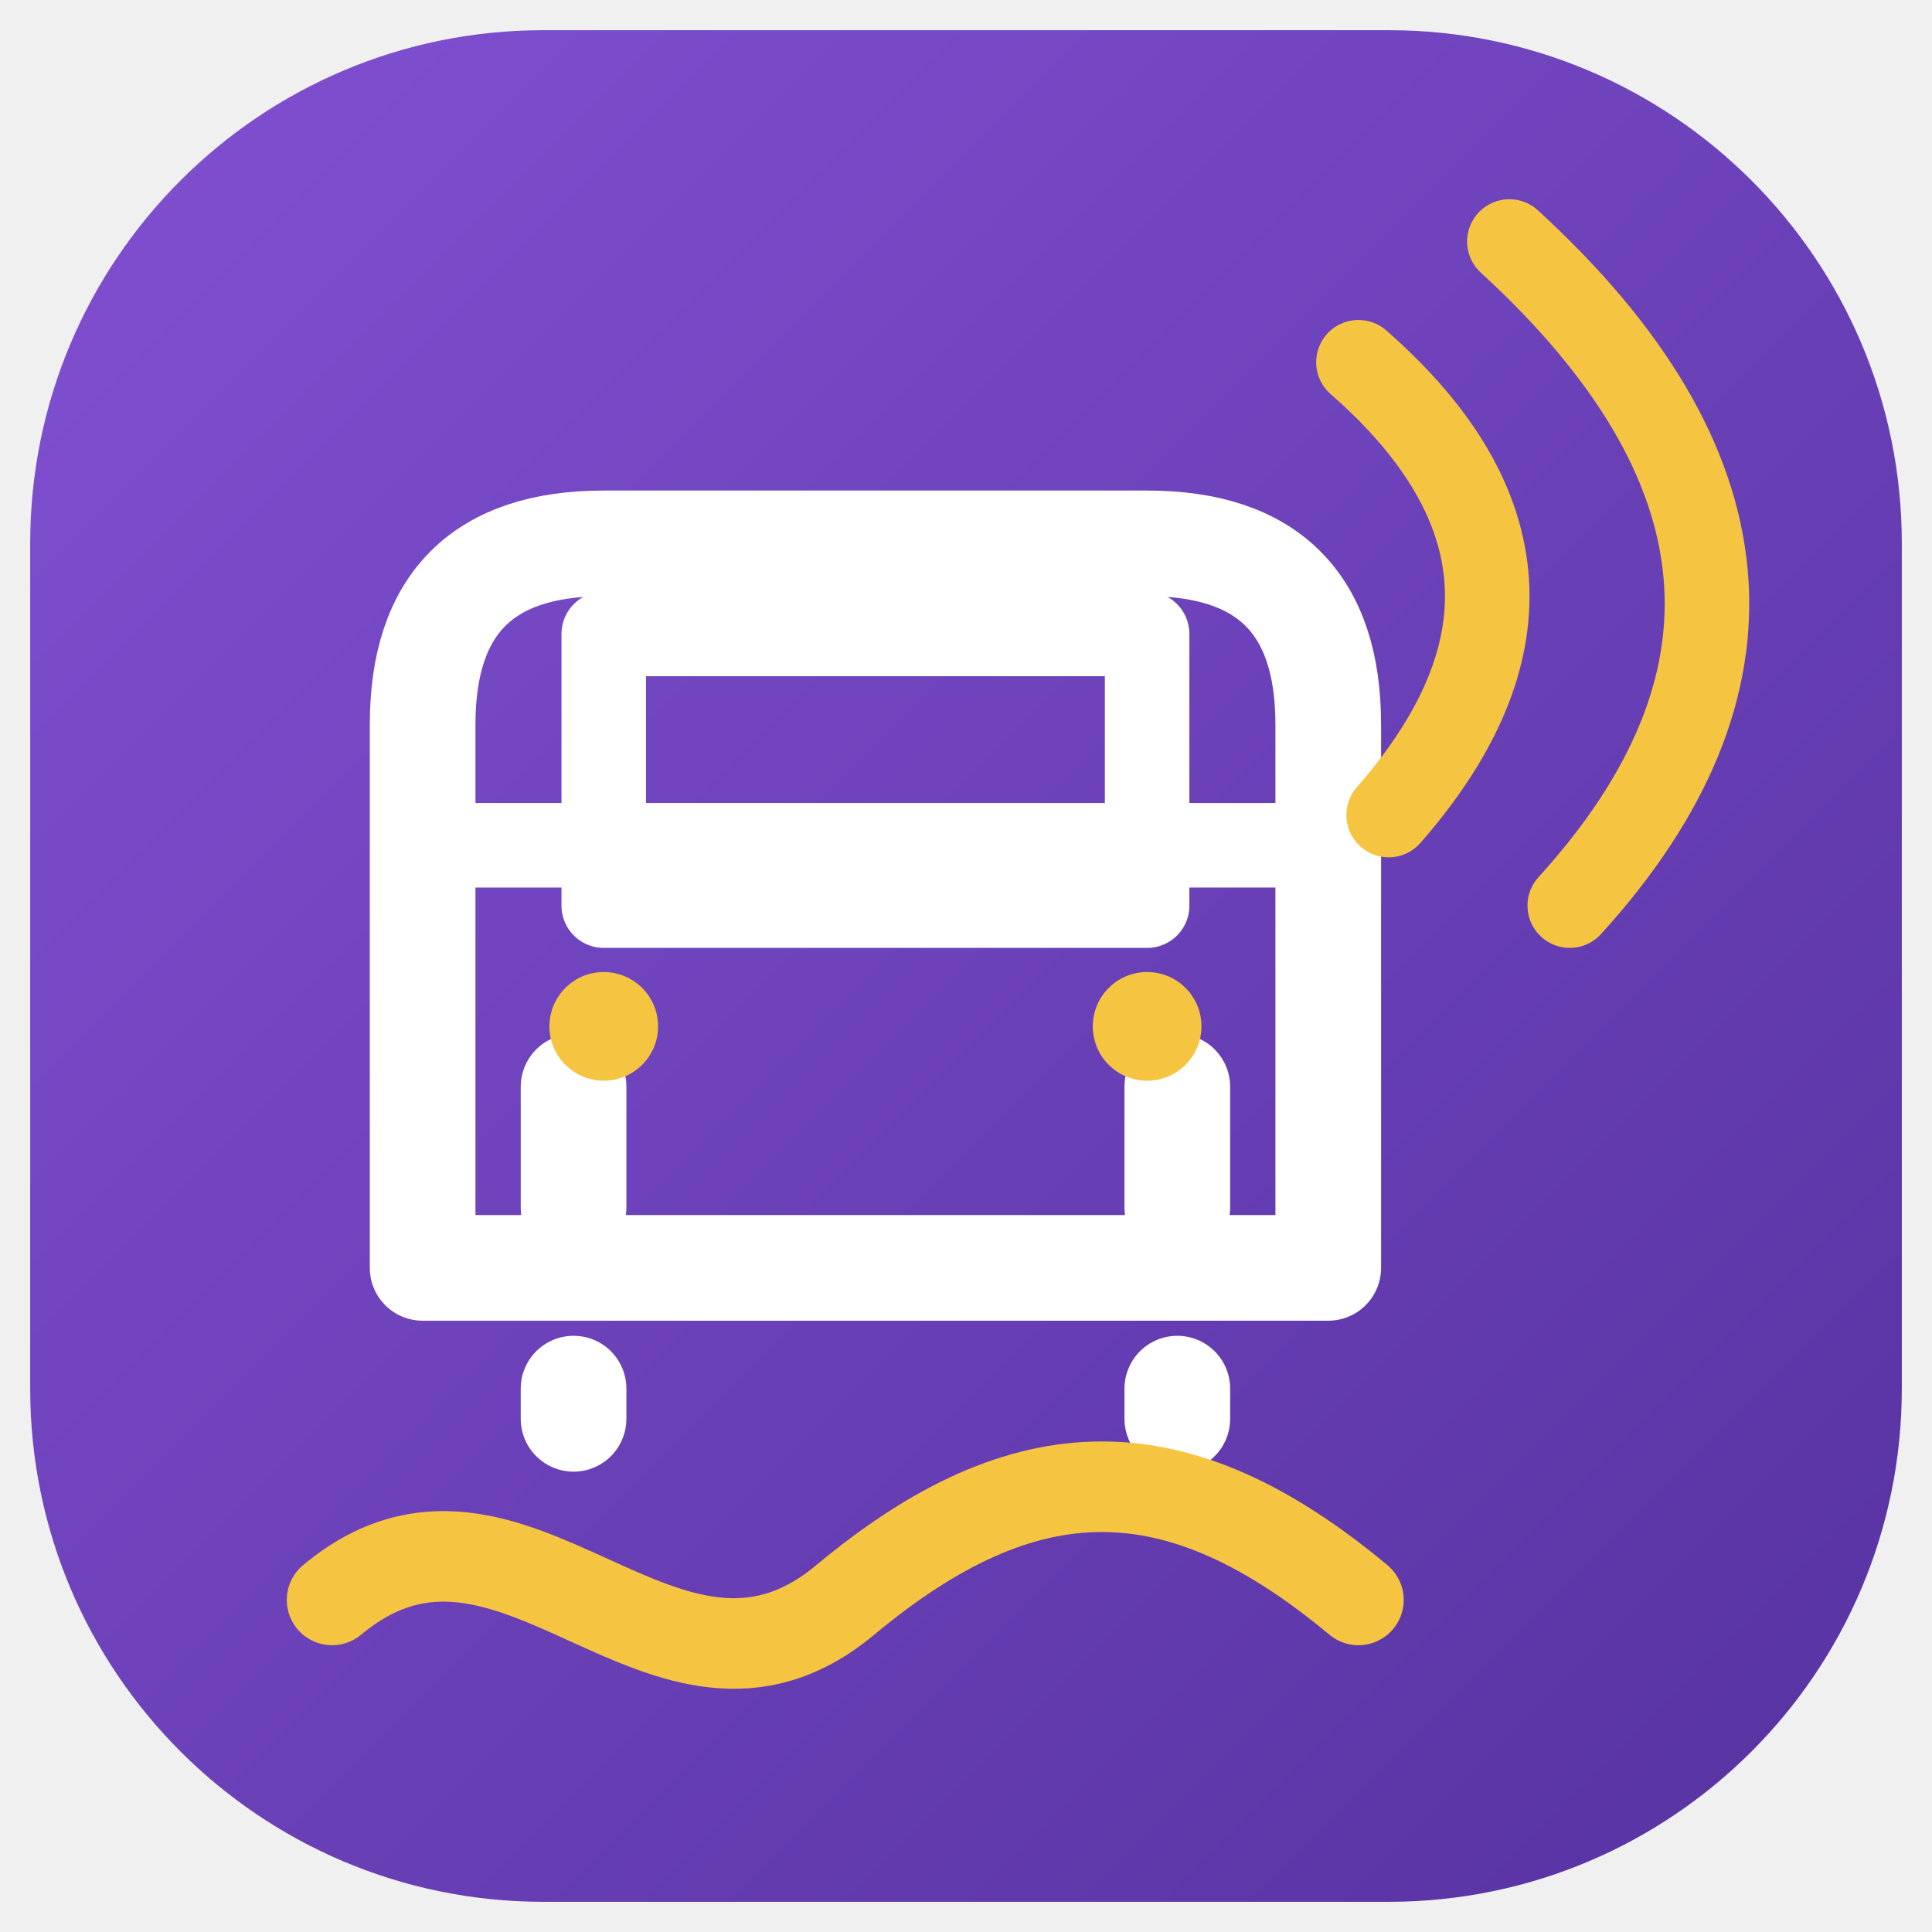
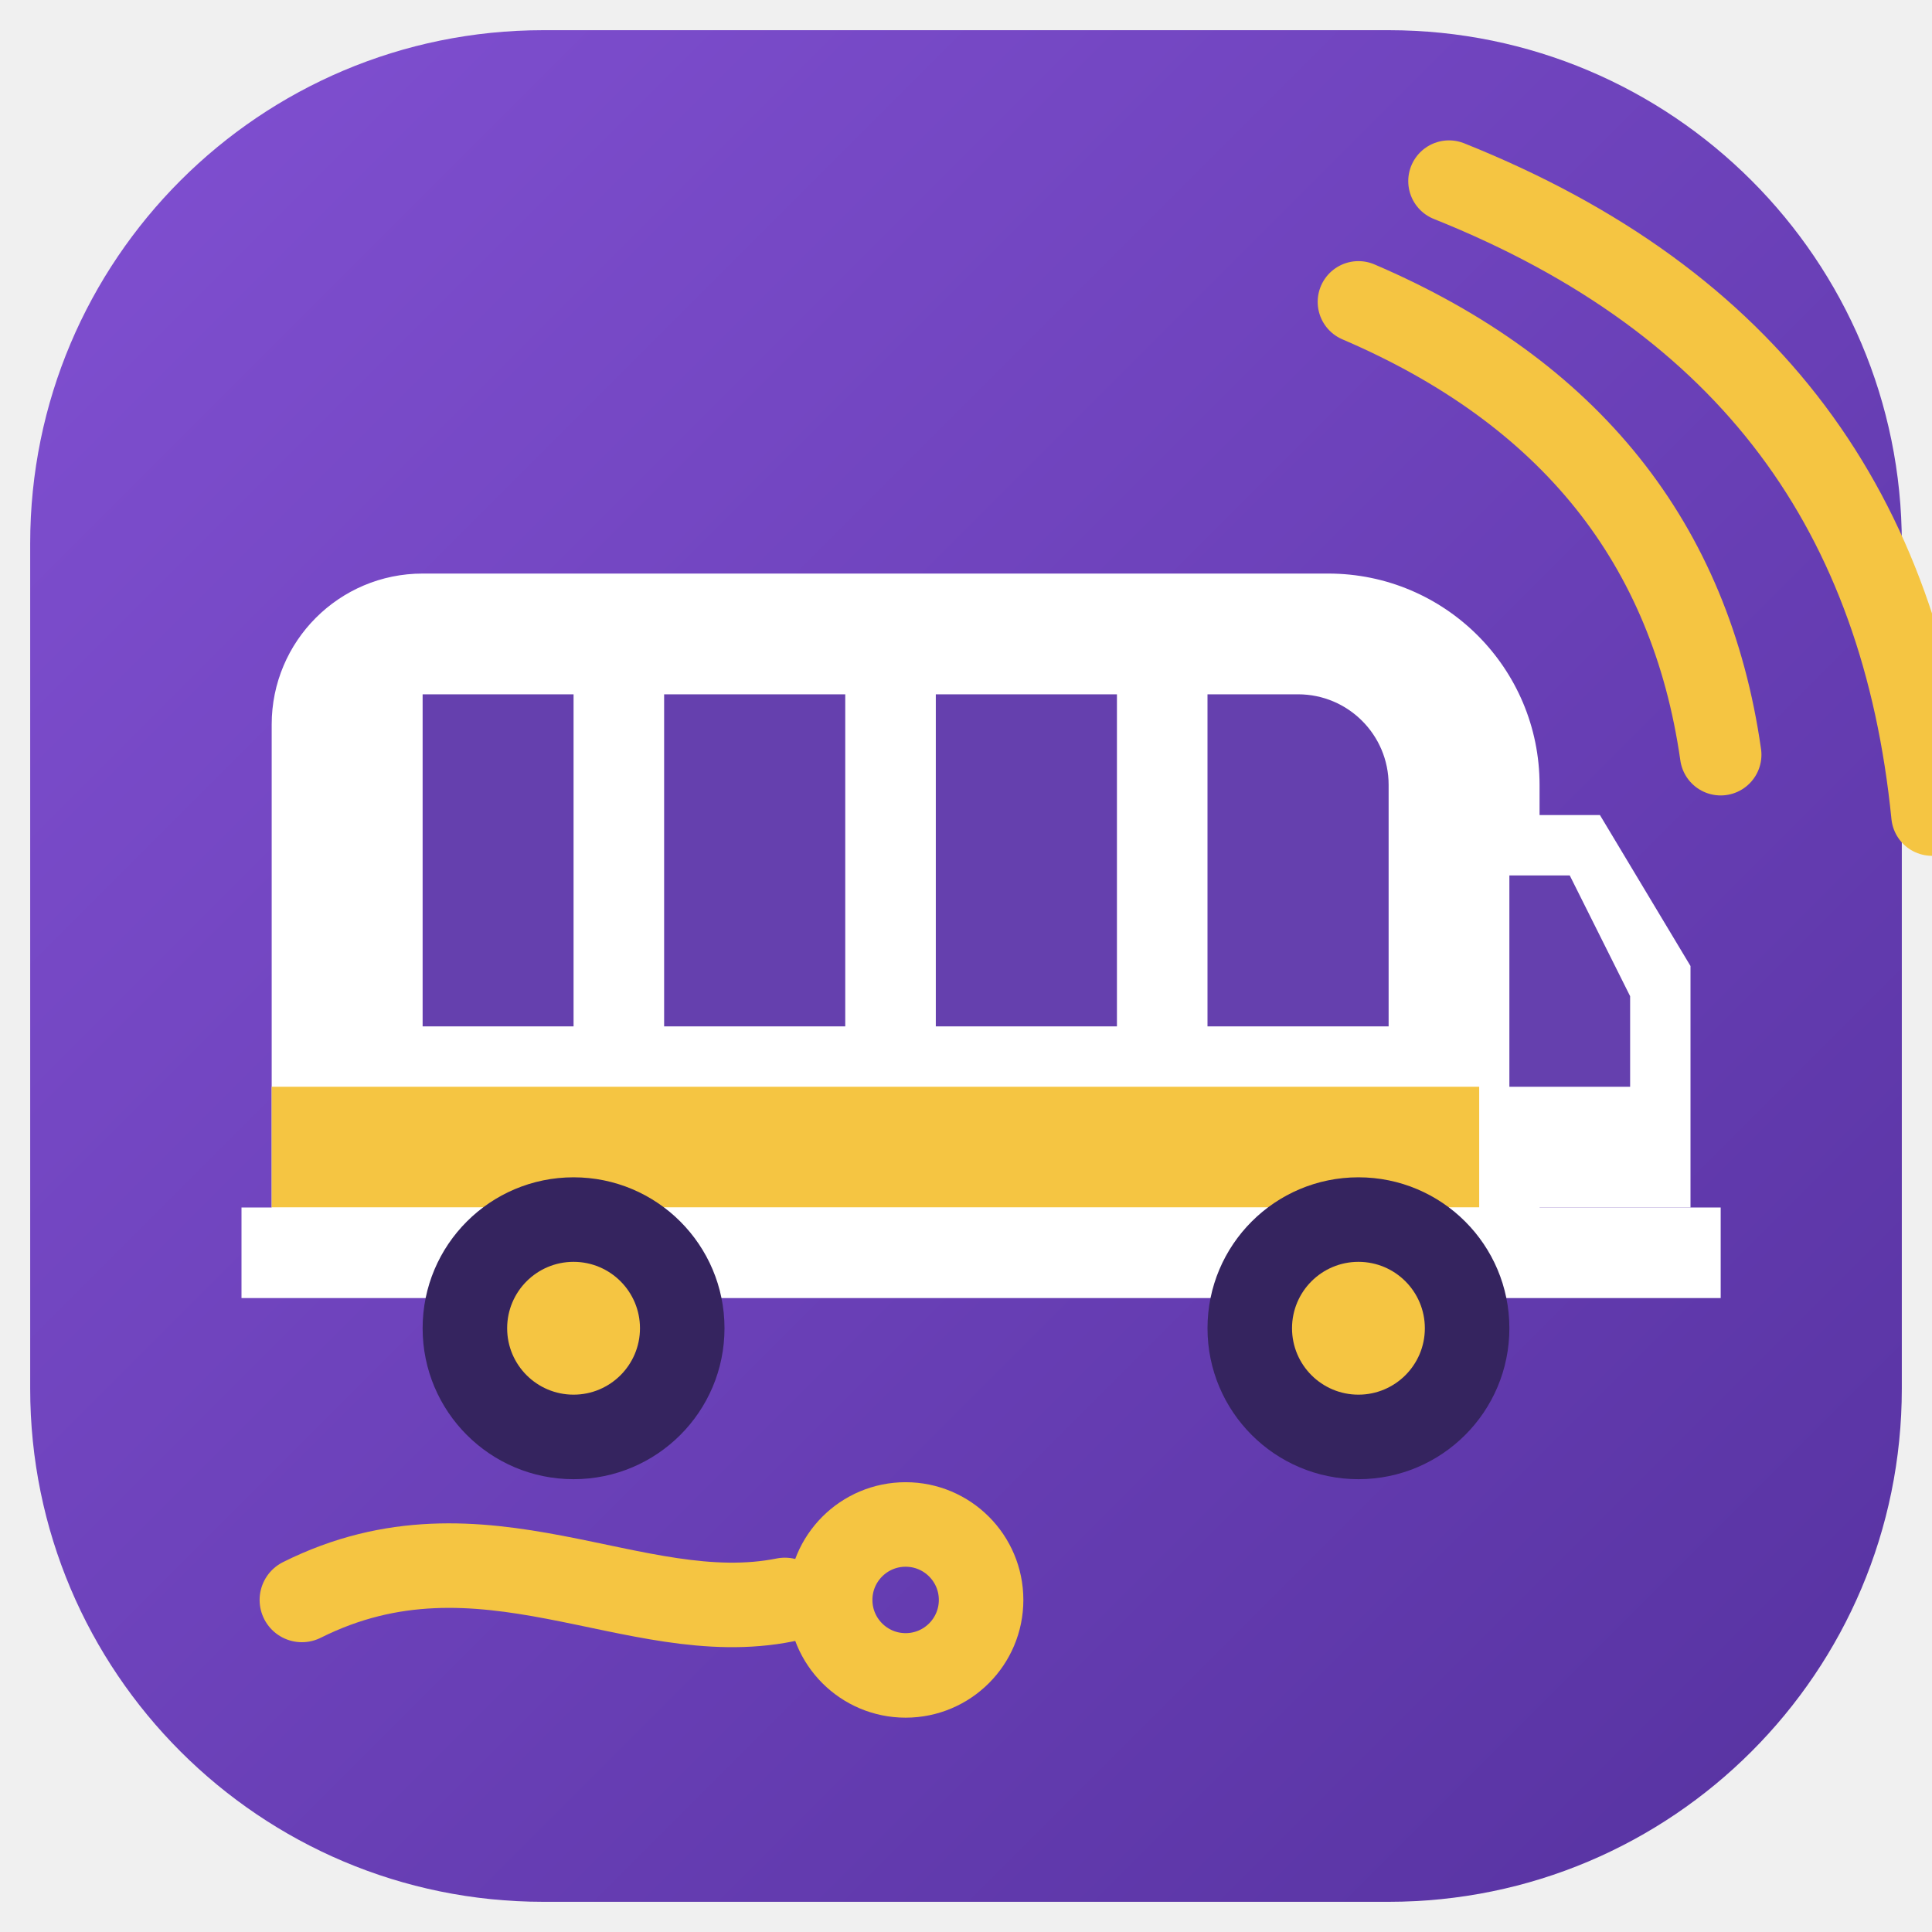
<svg xmlns="http://www.w3.org/2000/svg" viewBox="0 0 64 64" role="img" aria-labelledby="ridechime-title">
  <defs>
    <linearGradient id="ridechime-violet" x1="0" y1="0" x2="1" y2="1">
      <stop stop-color="#8150d2" />
      <stop offset="1" stop-color="#5632a0" />
    </linearGradient>
  </defs>
  <rect x="1" y="1" width="62" height="62" rx="17" fill="url(#ridechime-violet)" />
-   <g fill="none" stroke="#fff" stroke-linecap="round" stroke-linejoin="round">
-     <path d="M14 24q0-6 6-6h18q6 0 6 6v18H14z" stroke-width="3.5" />
-     <path d="M14 28h30M20 21h18v9H20z" stroke-width="2.8" />
-     <path d="M19 36v4m20-4v4M19 46v1m20-1v1" stroke-width="3.5" />
-   </g>
-   <circle cx="20" cy="34" r="1.8" fill="#f5c542" />
-   <circle cx="38" cy="34" r="1.8" fill="#f5c542" />
-   <path d="M11 53c6-5 11 5 17 0s11-5 17 0" fill="none" stroke="#f5c542" stroke-width="3" stroke-linecap="round" />
-   <path d="M45 12q8 7 1 15M50 8q12 11 2 22" fill="none" stroke="#f5c542" stroke-width="2.8" stroke-linecap="round" />
+   <path d="M45 10c7 3 11 8 12 15M48 6c10 4 15 11 16 21" fill="none" stroke="#f5c542" stroke-width="2.7" stroke-linecap="round" />
+   <path d="M9 24a5 5 0 0 1 5-5h30a7 7 0 0 1 7 7v16H9z" fill="#fff" />
+   <path d="M14 23h5v11h-5zm8 0h6v11h-6zm9 0h6v11h-6zm9 0h3a3 3 0 0 1 3 3v8h-6z" fill="#6540ae" />
+   <path d="M50 27h3l3 5v8h-6z" fill="#fff" />
+   <path d="M50 29h2l2 4v3h-4z" fill="#6540ae" />
+   <path d="M9 36h40v4H9z" fill="#f5c542" />
+   <path d="M8 40h49v3H8z" fill="#fff" />
+   <circle cx="19" cy="44" r="5" fill="#35245f" />
+   <circle cx="19" cy="44" r="2.2" fill="#f5c542" />
+   <circle cx="45" cy="44" r="5" fill="#35245f" />
+   <circle cx="45" cy="44" r="2.2" fill="#f5c542" />
+   <path d="M10 53c6-3 11 1 16 0" fill="none" stroke="#f5c542" stroke-width="2.8" stroke-linecap="round" />
+   <circle cx="30" cy="53" r="2.5" fill="none" stroke="#f5c542" stroke-width="2.8" />
</svg>
